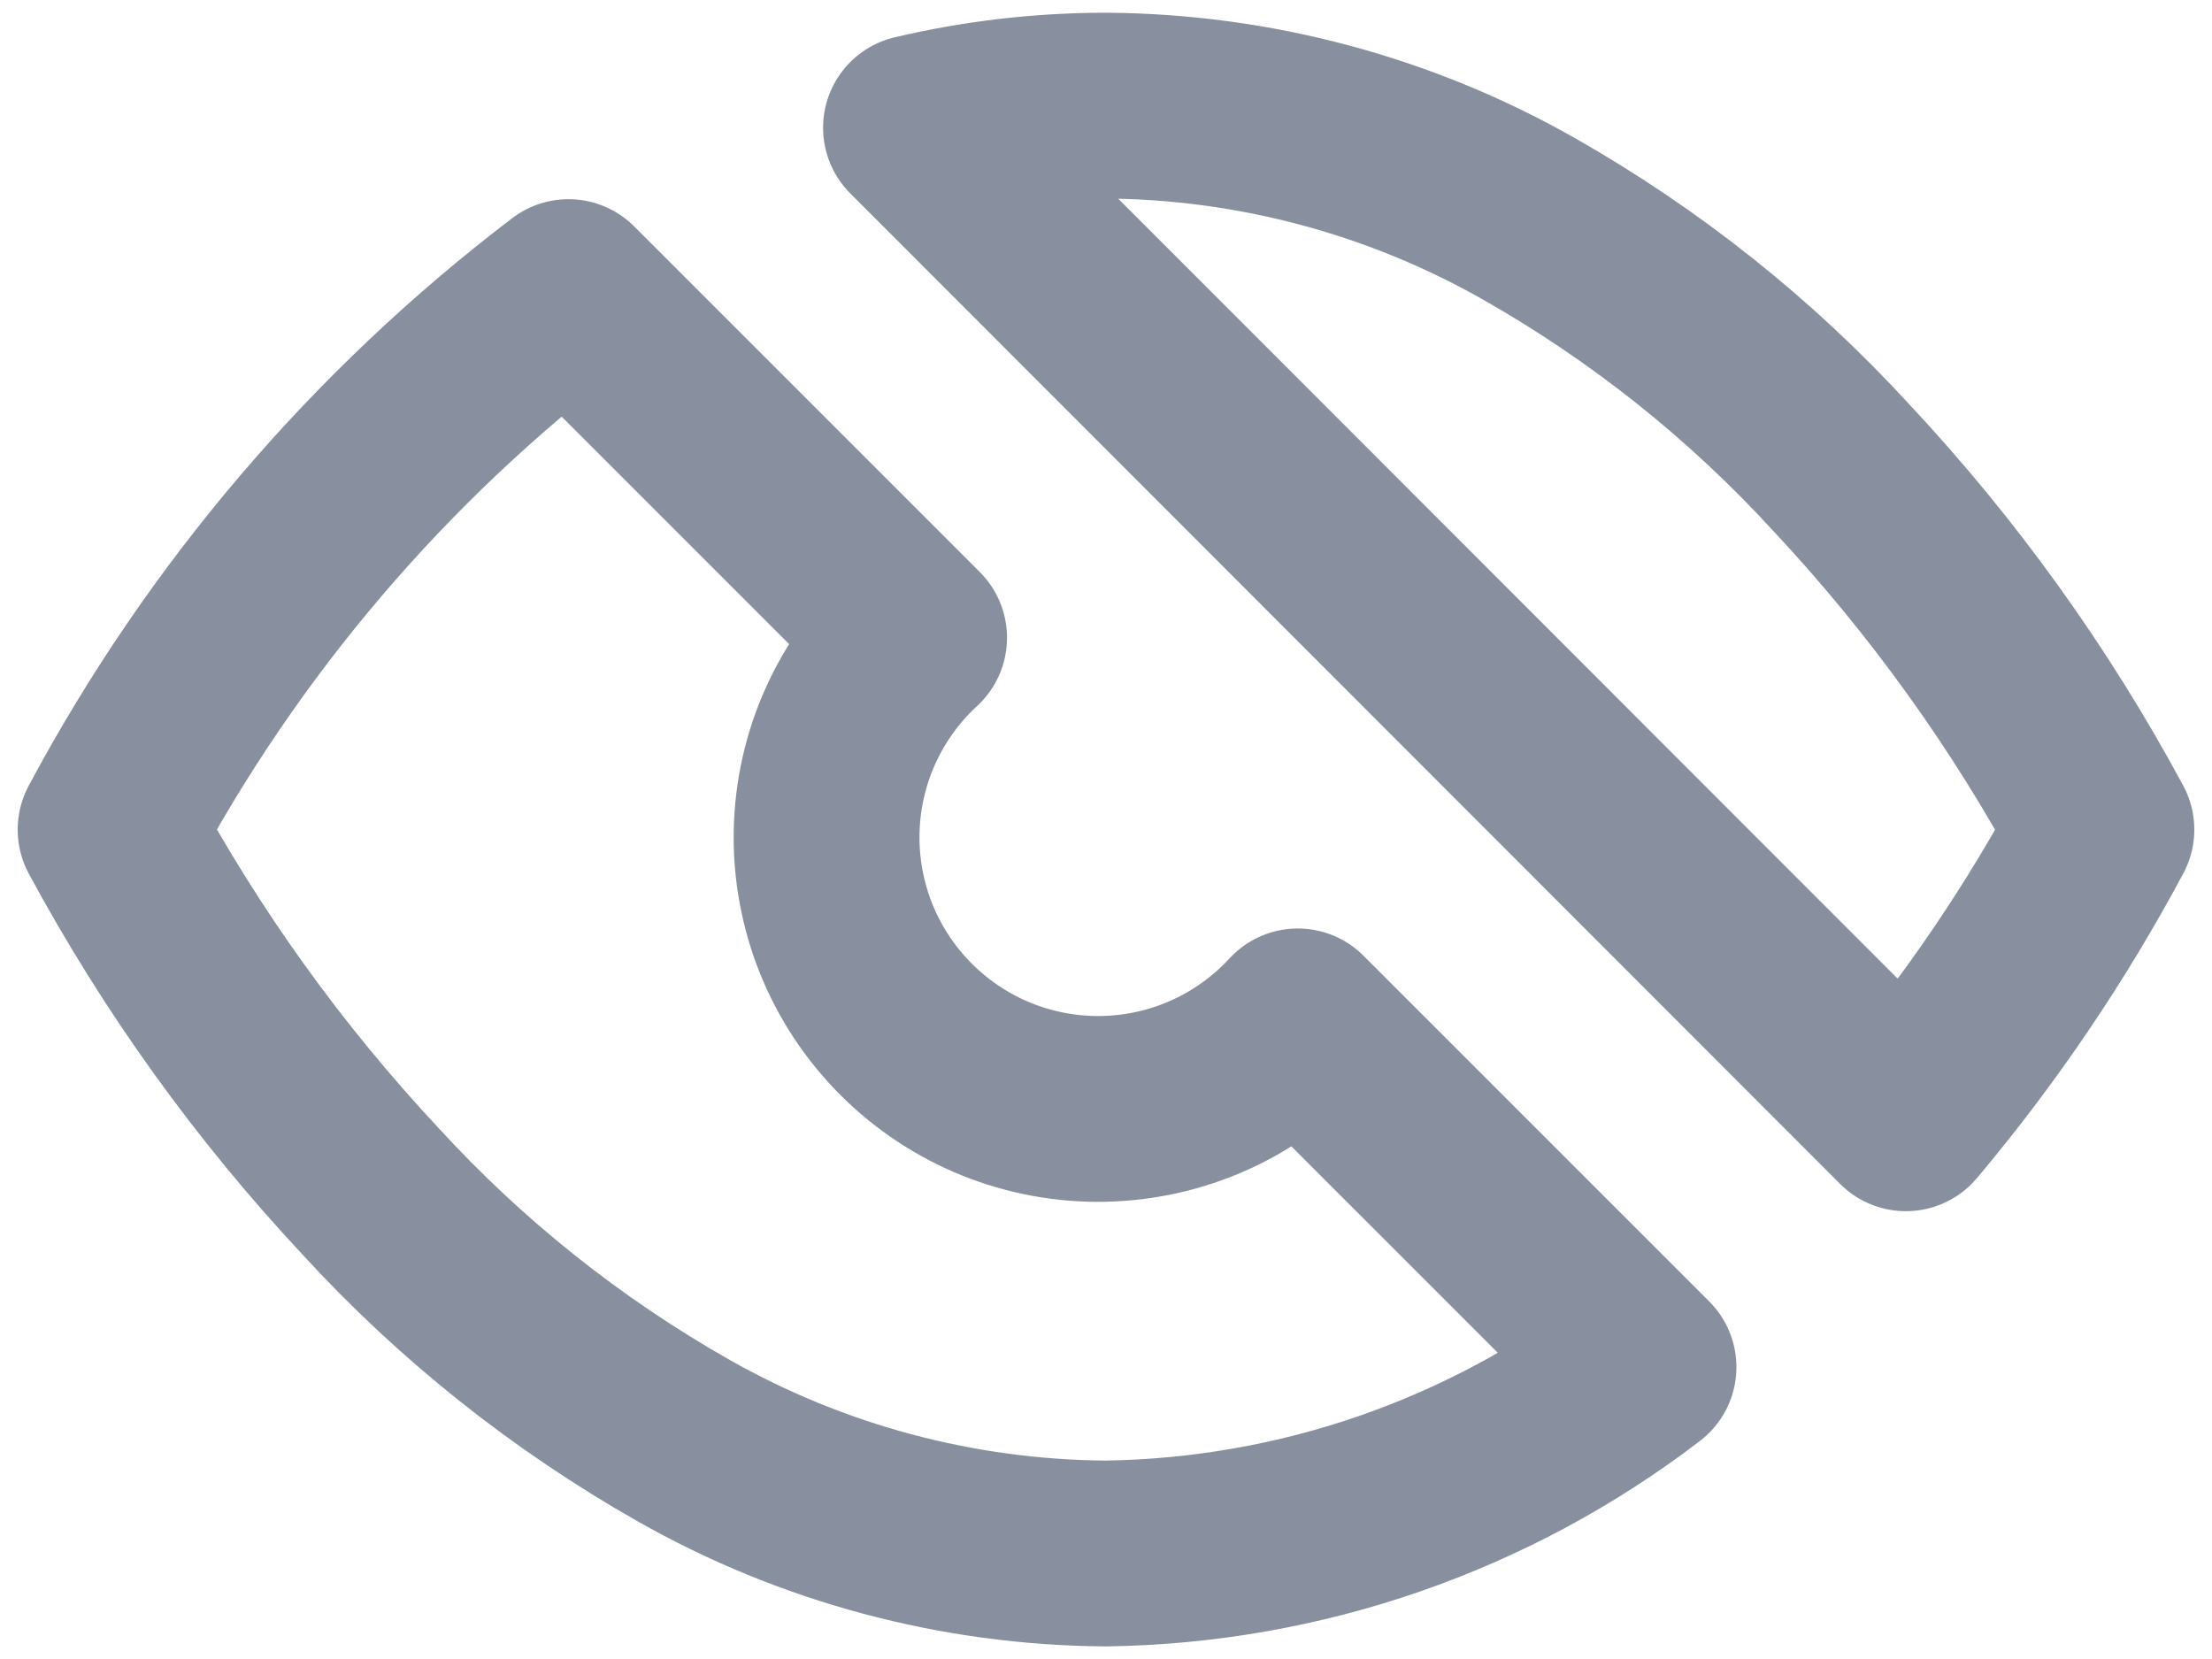
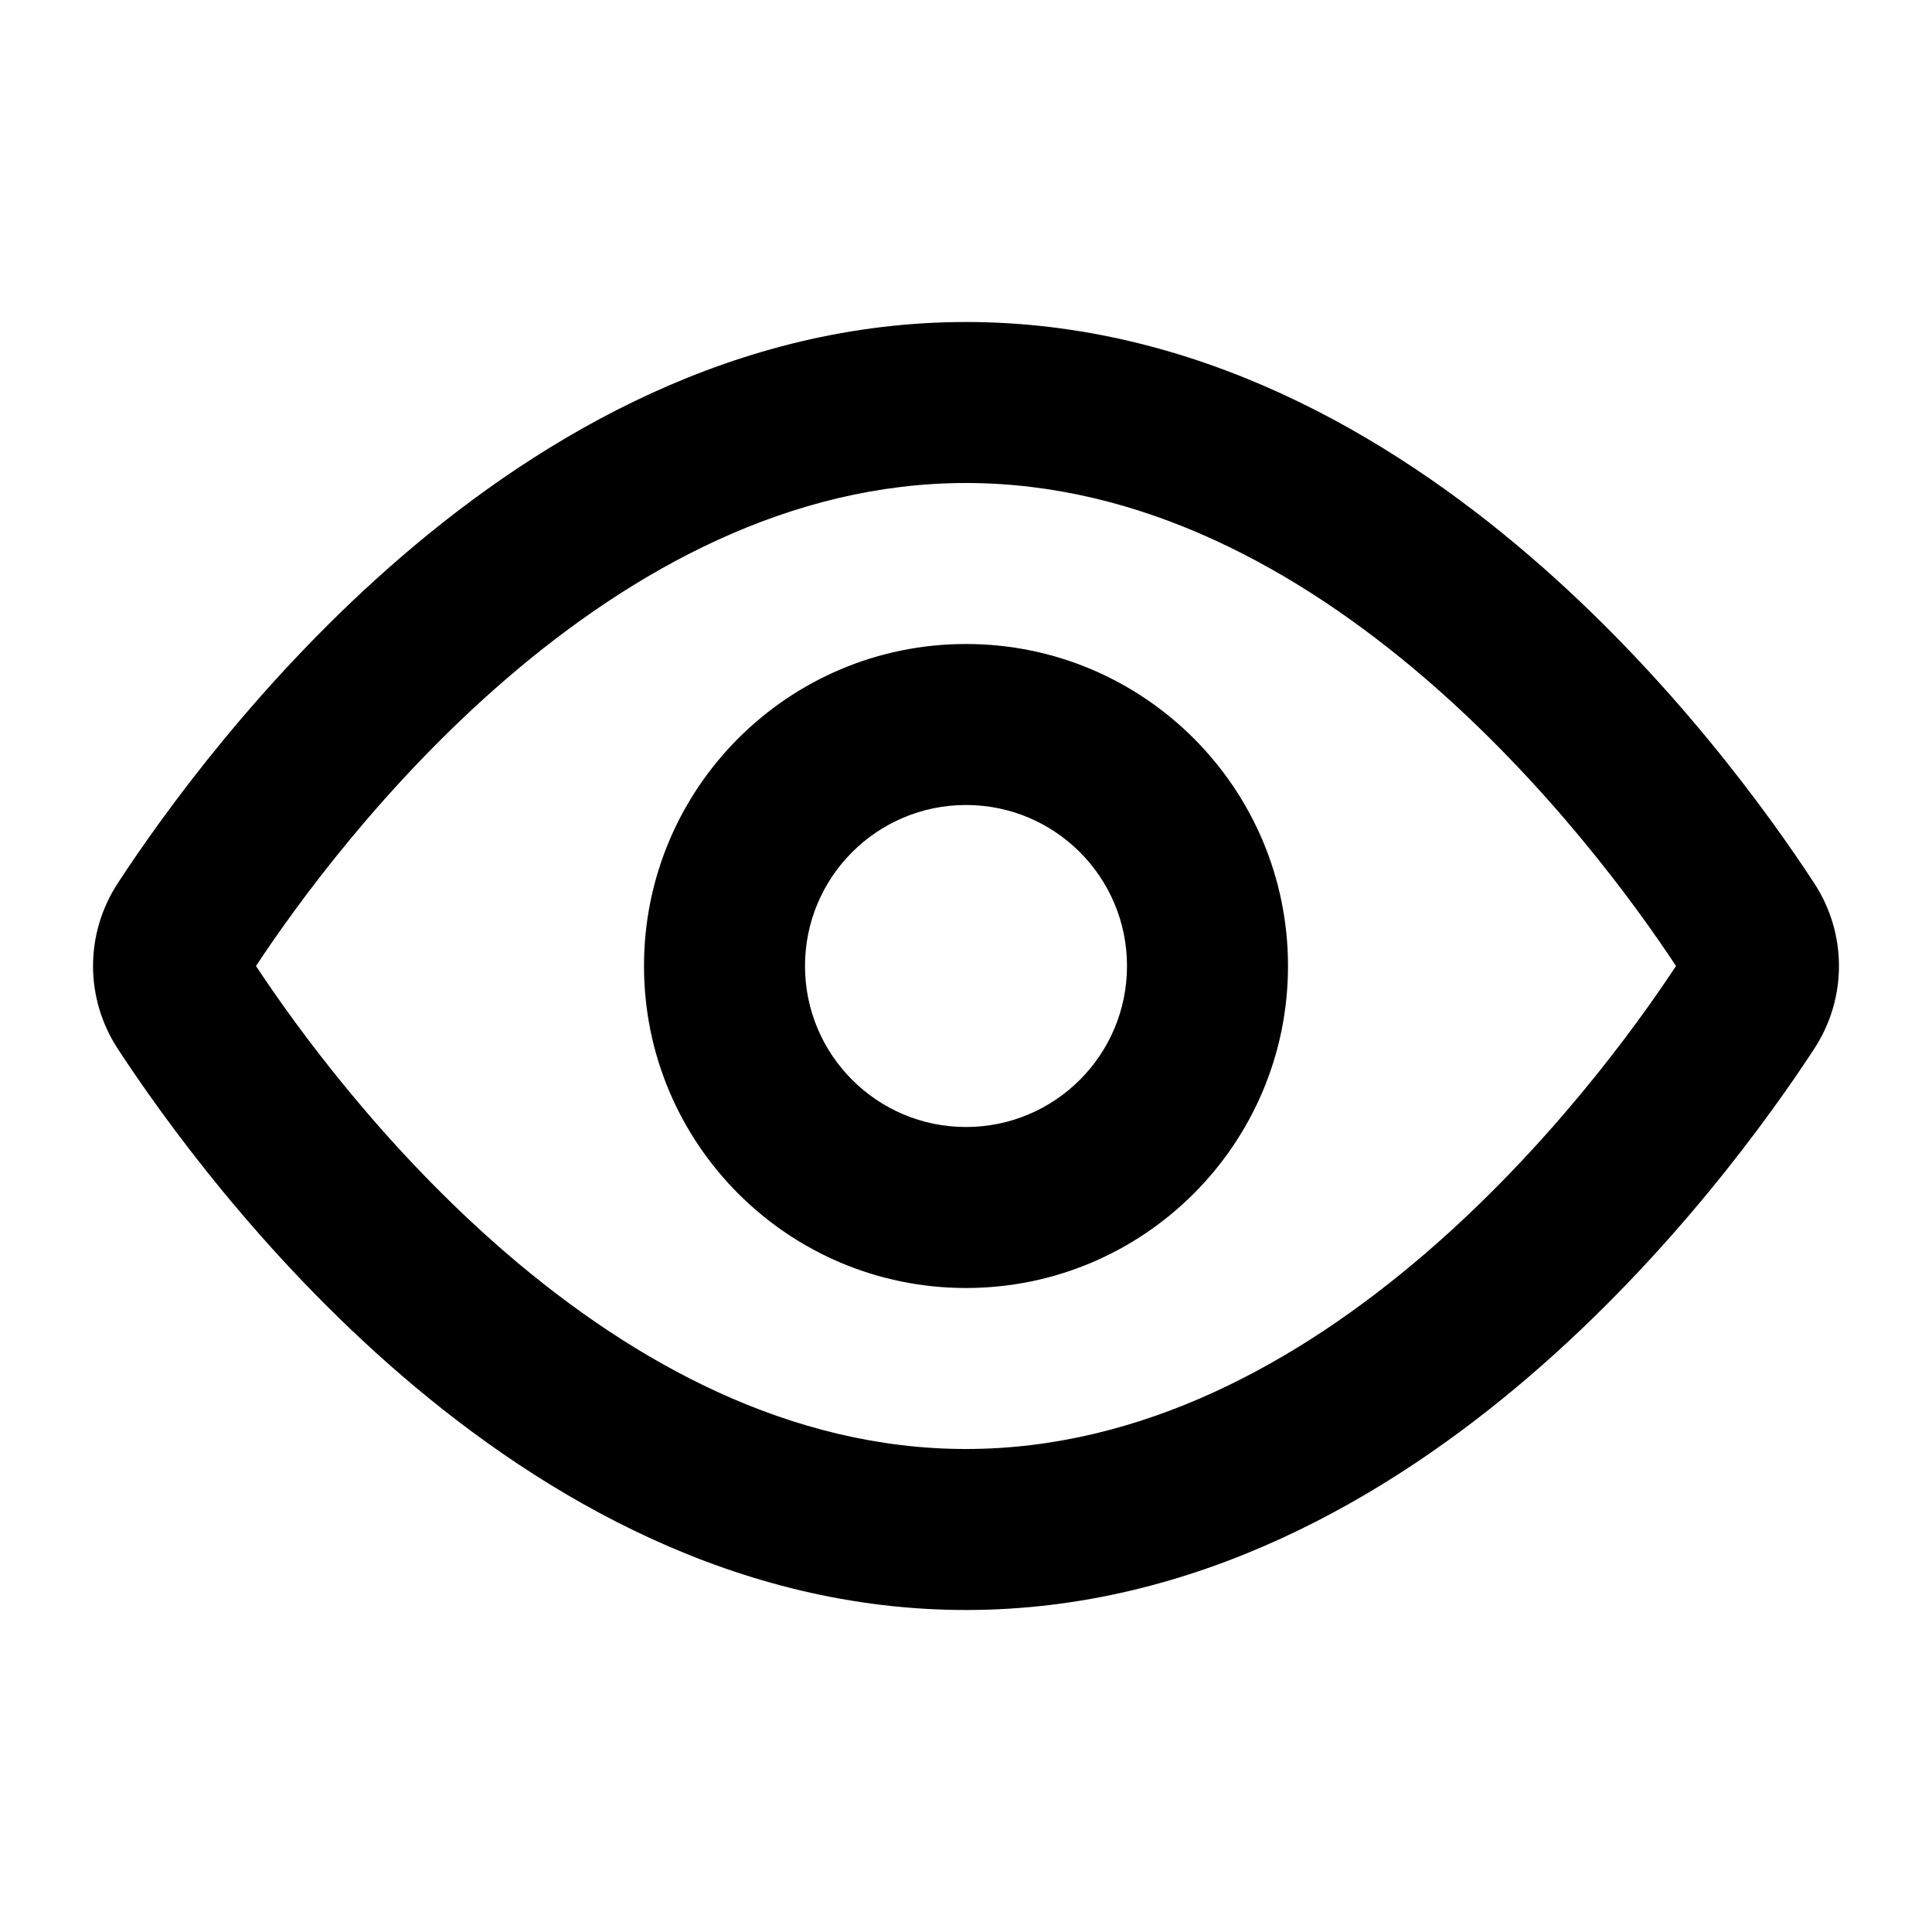
- <svg xmlns="http://www.w3.org/2000/svg" width="20" height="15" viewBox="0 0 20 15" fill="none">
-   <path d="M10 14.046C8.659 14.037 7.343 13.685 6.177 13.023C5.124 12.425 4.17 11.666 3.352 10.773C2.431 9.788 1.64 8.688 1 7.501C2.015 5.602 3.427 3.945 5.14 2.641L8.265 5.766C8.022 5.99 7.826 6.261 7.69 6.563C7.554 6.864 7.481 7.19 7.474 7.521C7.467 7.852 7.528 8.181 7.651 8.488C7.775 8.795 7.959 9.073 8.193 9.307C8.427 9.541 8.705 9.725 9.012 9.849C9.319 9.972 9.648 10.033 9.979 10.026C10.309 10.019 10.636 9.946 10.937 9.81C11.239 9.674 11.51 9.478 11.734 9.235L14.86 12.361C13.463 13.431 11.759 14.021 10 14.046ZM17.232 10.111L8.282 1.155C8.841 1.023 9.414 0.956 9.988 0.955L10 0.955C11.341 0.964 12.657 1.316 13.823 1.978C14.876 2.576 15.83 3.335 16.648 4.228C17.57 5.213 18.36 6.313 19 7.501C18.503 8.43 17.911 9.304 17.233 10.11L17.232 10.111Z" stroke="#88909F" stroke-width="1.68" stroke-miterlimit="10" stroke-linecap="round" stroke-linejoin="round" />
+ <svg xmlns="http://www.w3.org/2000/svg" width="800px" height="800px" viewBox="0 0 24 24" fill="none">
+   <path fill-rule="evenodd" clip-rule="evenodd" d="M6.301 15.577C4.778 14.268 3.69 12.773 3.18 12C3.69 11.227 4.778 9.732 6.301 8.423C7.874 7.072 9.816 6 12 6C14.184 6 16.126 7.072 17.699 8.423C19.222 9.732 20.31 11.227 20.82 12C20.31 12.773 19.222 14.268 17.699 15.577C16.126 16.928 14.184 18 12 18C9.816 18 7.874 16.928 6.301 15.577ZM12 4C9.148 4 6.757 5.395 4.998 6.906C3.233 8.423 2.008 10.138 1.464 10.97C1.053 11.598 1.053 12.402 1.464 13.03C2.008 13.862 3.233 15.577 4.998 17.094C6.757 18.605 9.148 20 12 20C14.852 20 17.243 18.605 19.002 17.094C20.767 15.577 21.992 13.862 22.536 13.03C22.947 12.402 22.947 11.598 22.536 10.97C21.992 10.138 20.767 8.423 19.002 6.906C17.243 5.395 14.852 4 12 4ZM10 12C10 10.895 10.896 10 12 10C13.105 10 14 10.895 14 12C14 13.105 13.105 14 12 14C10.896 14 10 13.105 10 12ZM12 8C9.791 8 8 9.791 8 12C8 14.209 9.791 16 12 16C14.209 16 16 14.209 16 12C16 9.791 14.209 8 12 8Z" fill="#000000" />
</svg>
